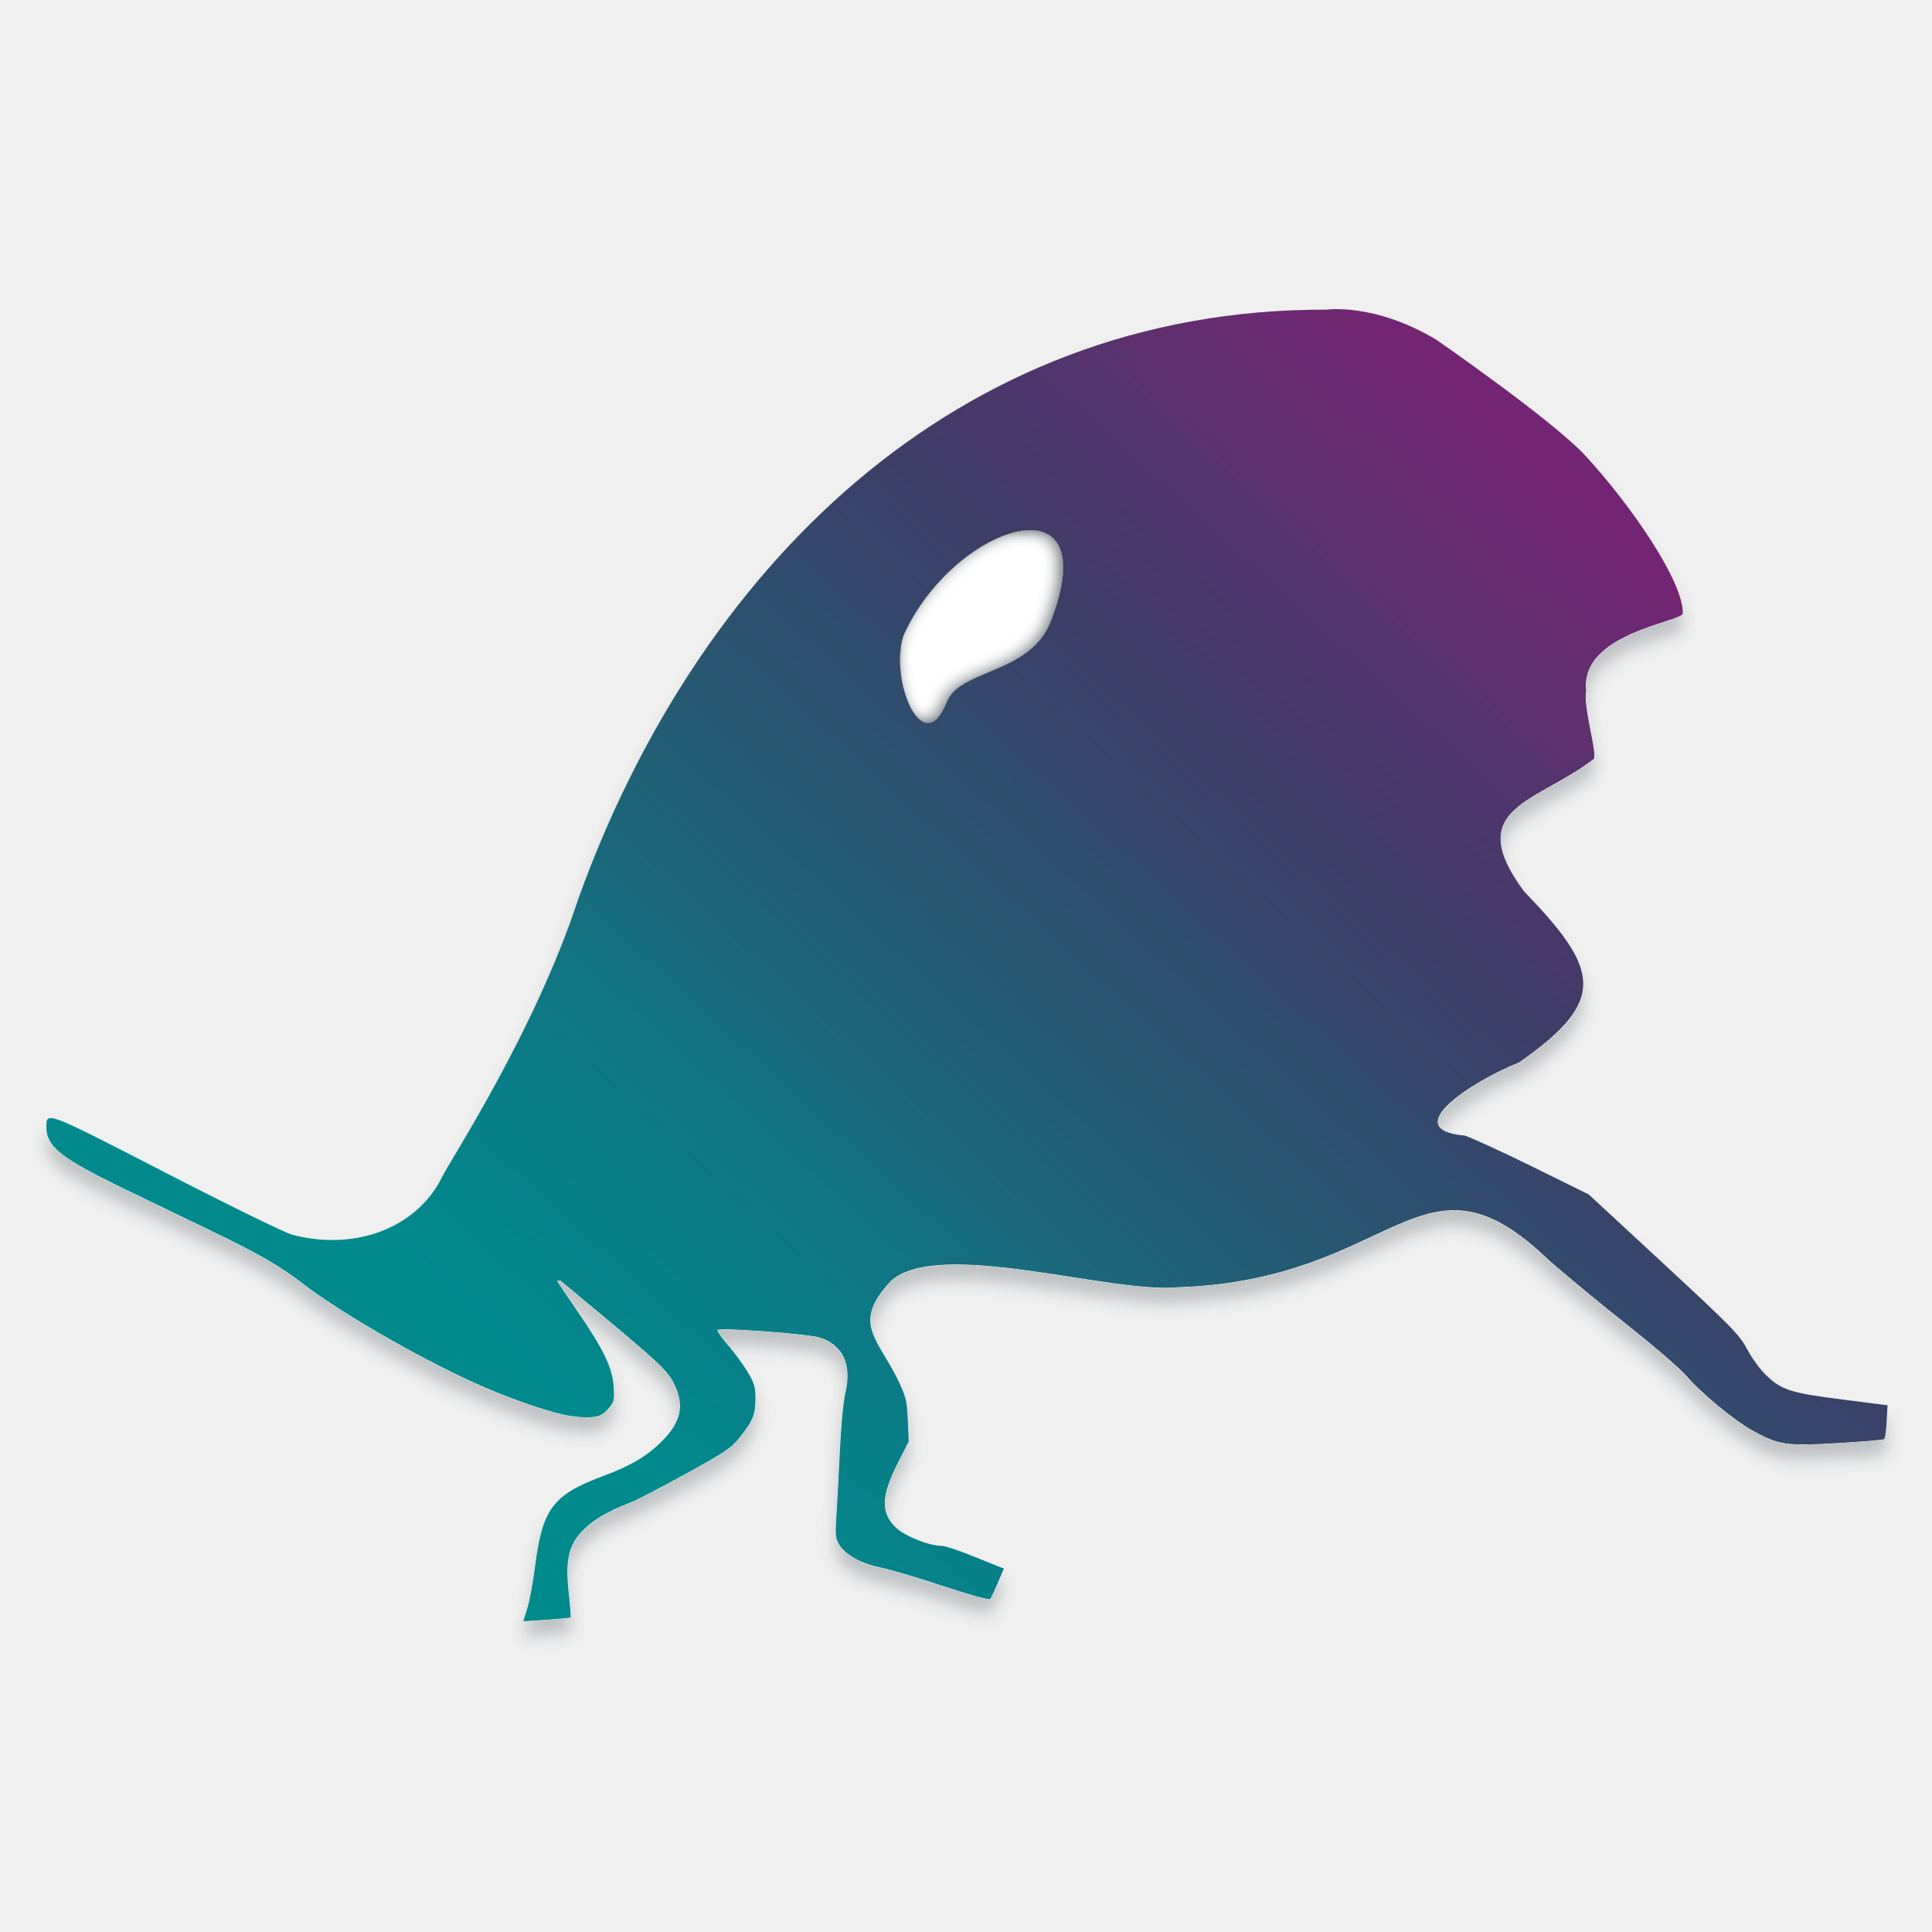
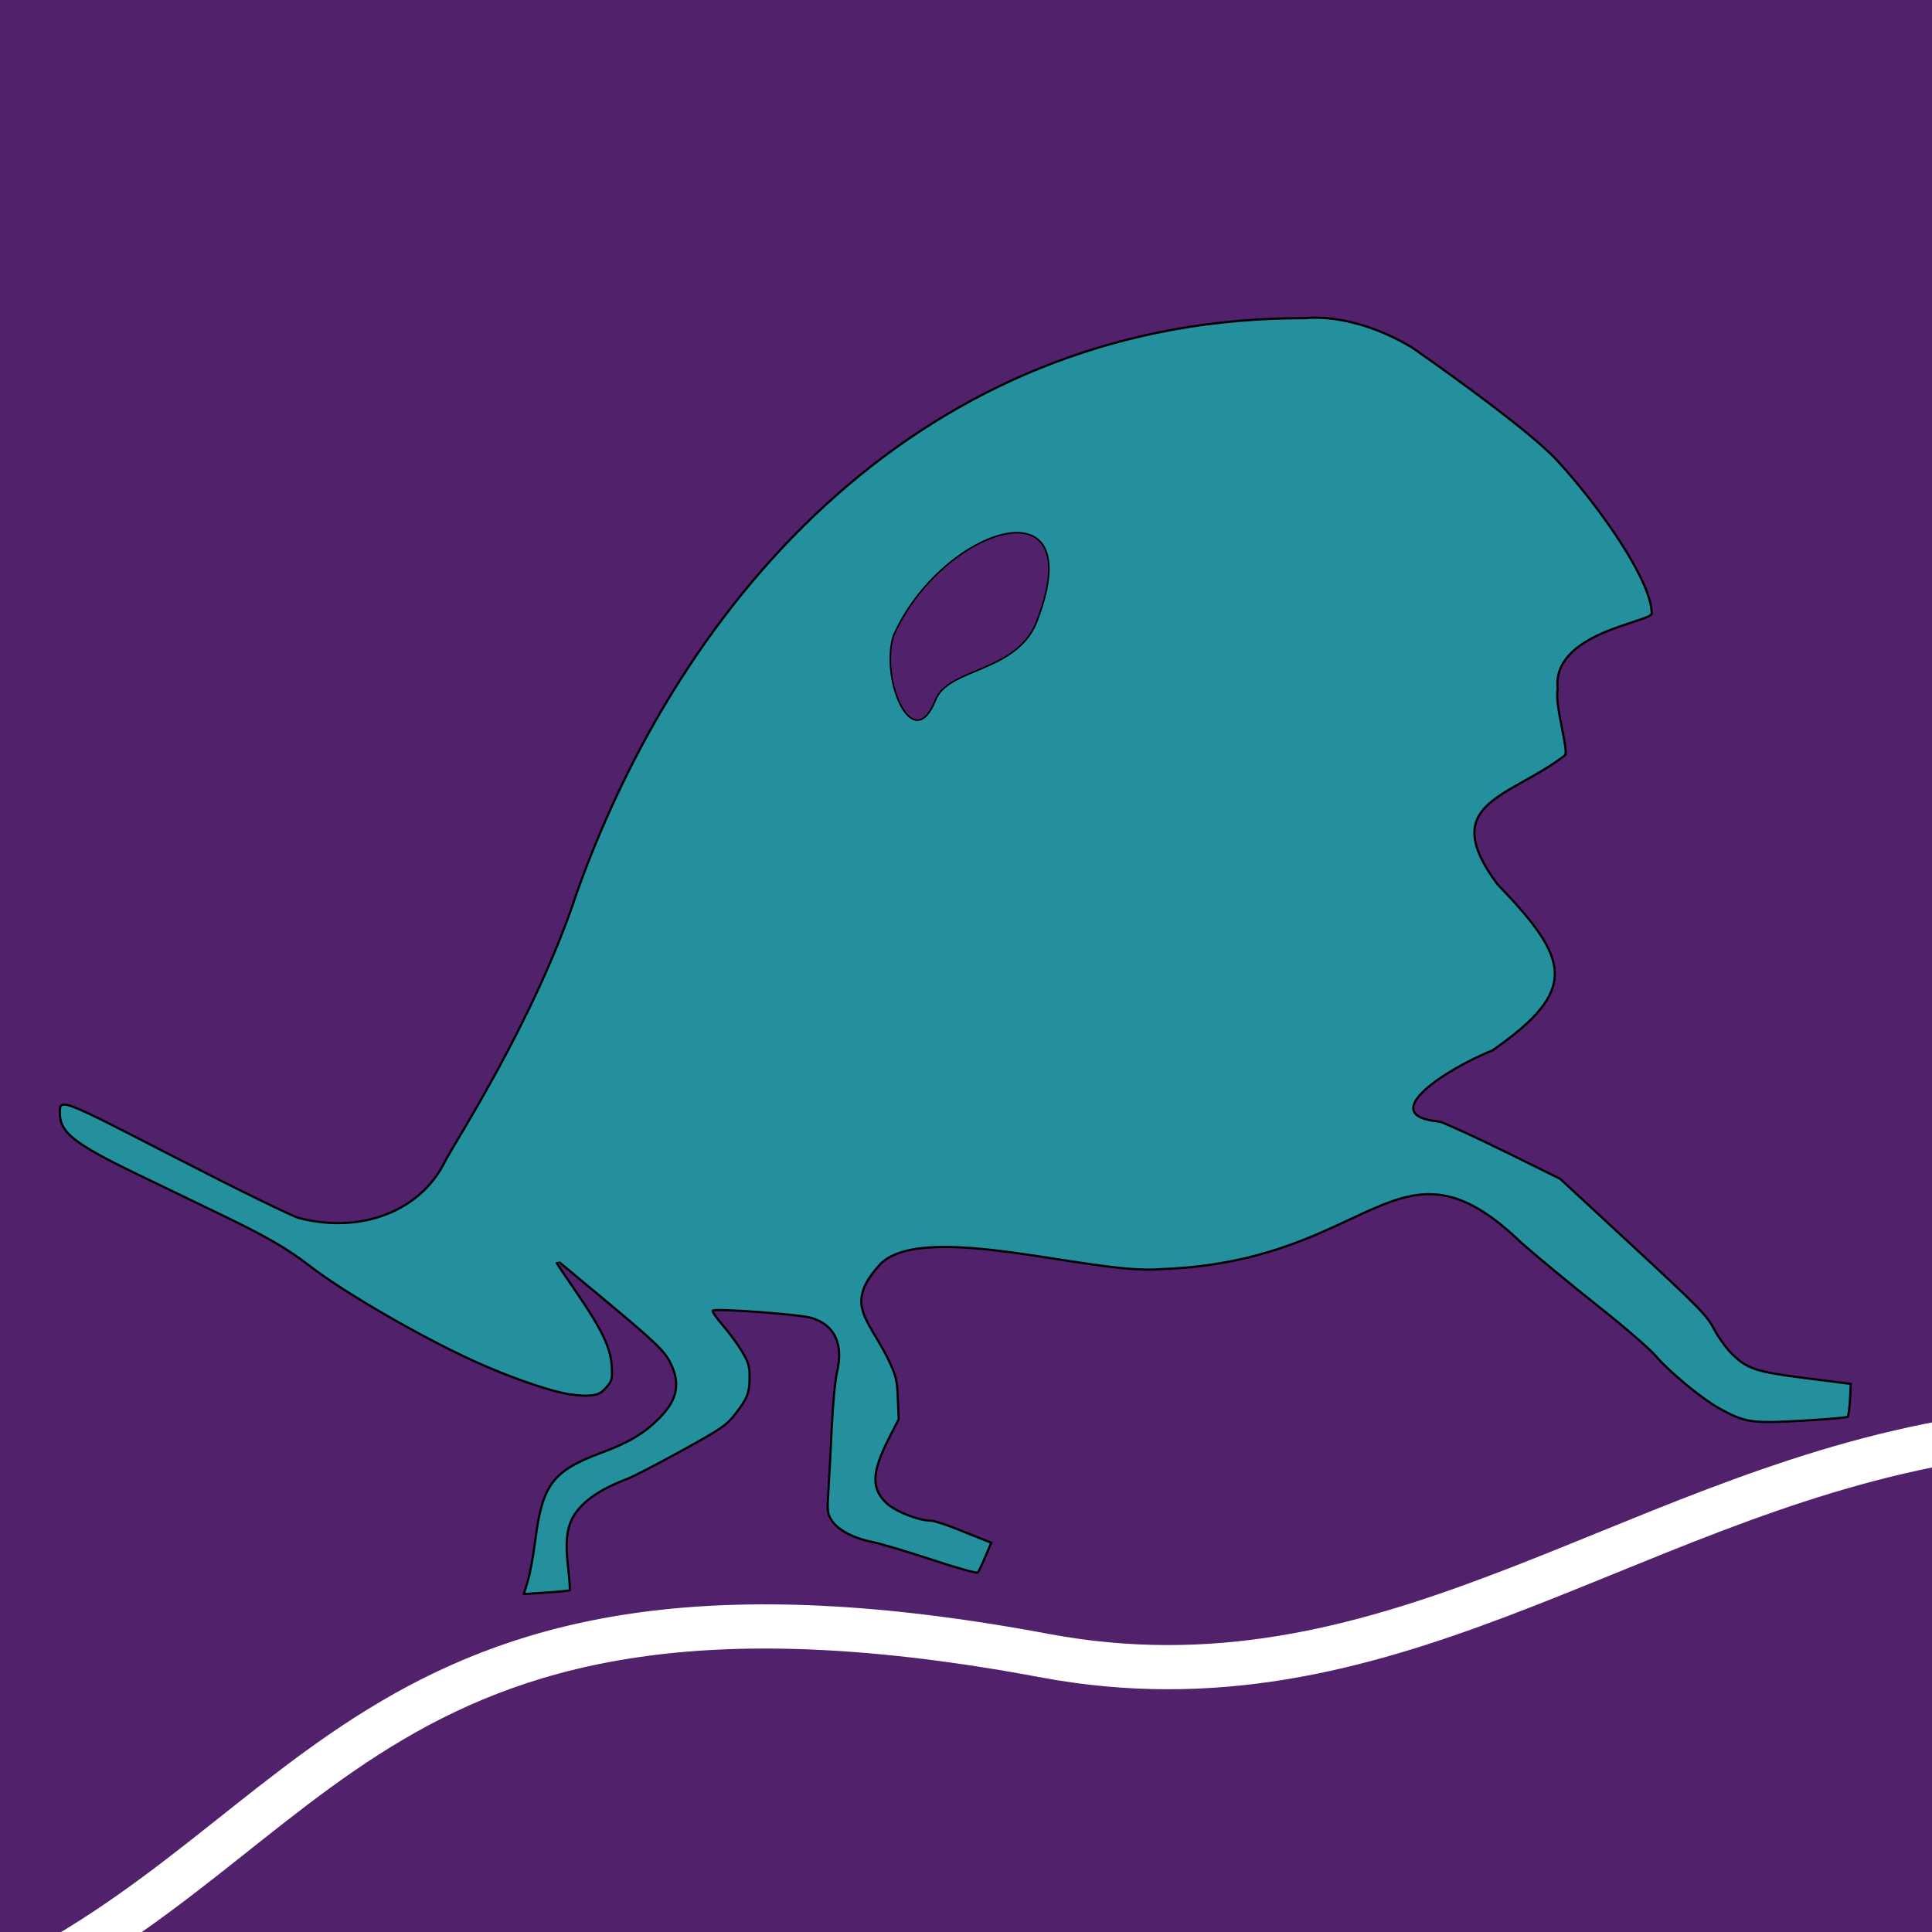
- <svg xmlns="http://www.w3.org/2000/svg" width="250" height="250" viewBox="0 0 250 250" fill="none">
-   <g clip-path="url(#clip0_705_2)">
-     <g filter="url(#filter0_d_705_2)">
-       <path d="M74.828 116.32C69.241 133.409 58.323 150.024 57.239 152.238C54.003 158.849 46.069 161.927 37.808 159.776C36.908 159.541 29.588 155.957 21.508 151.794C5.931 143.769 6 143.796 6 145.795C6 148.402 7.866 149.875 16.385 153.989C19.354 155.423 24.174 157.747 27.095 159.154C33.477 162.228 36.204 163.799 39.253 166.156C43.876 169.732 54.168 175.679 61.321 178.909C65.419 180.759 70.067 182.423 72.903 183.054C73.995 183.297 75.544 183.45 76.345 183.395C77.552 183.311 77.951 183.128 78.664 182.331C79.465 181.434 79.515 181.236 79.404 179.417C79.255 176.977 78.076 174.544 74.564 169.433C73.201 167.448 72.085 165.787 72.085 165.743C72.085 165.734 72.277 165.724 72.517 165.714L76.487 169.013C85.45 176.461 86.434 177.39 87.31 179.235C88.582 181.912 88.099 184.042 85.668 186.478C83.72 188.431 81.647 189.658 78.03 191.003C71.572 193.404 70.187 195.238 69.247 202.628C68.985 204.69 68.532 207.146 68.242 208.085L67.715 209.793L70.712 209.595C72.36 209.485 73.76 209.351 73.823 209.296C73.886 209.241 73.782 207.814 73.592 206.125C73.087 201.636 73.627 199.634 75.891 197.588C77.147 196.454 79.025 195.406 81.467 194.478C82.278 194.17 85.559 192.473 88.758 190.707C94.049 187.785 94.69 187.345 95.865 185.825C97.477 183.741 97.752 183.021 97.752 180.895C97.752 179.483 97.58 178.915 96.723 177.492C96.158 176.552 95.013 174.995 94.178 174.032C93.343 173.068 92.747 172.194 92.852 172.089C93.179 171.763 104.407 172.589 105.976 173.055C109.06 173.971 110.271 176.533 109.387 180.268C109.137 181.322 108.821 184.641 108.684 187.643C108.547 190.645 108.347 194.429 108.239 196.051C108.063 198.694 108.104 199.099 108.632 199.937C109.455 201.244 111.469 202.334 114.02 202.855C115.214 203.099 118.825 204.172 122.044 205.24C125.263 206.307 127.996 207.066 128.116 206.926C128.237 206.786 128.687 205.838 129.118 204.819L129.901 202.966L129.242 202.712C128.88 202.572 127.235 201.912 125.588 201.246C123.941 200.579 122.262 200.034 121.858 200.034C120.255 200.034 117.157 198.813 115.984 197.719C113.925 195.798 113.985 193.623 116.221 189.221L117.592 186.522L117.47 183.735C117.357 181.152 117.25 180.746 116.006 178.174C113.273 172.904 110.37 171.07 115.233 165.807C121.282 160.127 143.589 167.401 152.437 166.569C180.854 165.604 183.865 147.083 200.447 163.087C202.651 165.023 207.232 168.803 210.626 171.489C214.019 174.174 217.443 177.127 218.236 178.051C220.131 180.259 224.397 183.791 226.733 185.085C230.164 186.986 231.048 187.119 237.741 186.739C240.987 186.554 243.728 186.317 243.834 186.212C243.939 186.106 244.075 185.08 244.136 183.93L244.247 181.839L238.261 181.078C231.563 180.225 230.436 179.848 228.35 177.762C227.653 177.065 226.612 175.603 226.036 174.512C225.095 172.729 224.01 171.622 215.287 163.545L205.584 154.56L198.498 151.066C194.601 149.145 190.574 147.29 189.55 146.945C180.726 146.18 190.615 139.833 196.586 137.472C208.167 129.38 206.877 125.387 197.208 115.333C189.143 104.442 198.897 103.891 206.244 98.201C206.699 97.424 204.819 91.403 205.253 89.43C204.376 81.99 217.322 80.554 217.751 79.402C217.888 75.309 211.066 65.385 205.156 58.976C200.909 54.37 185.863 43.962 185.863 43.962C177.827 39.153 171.653 40.07 171.653 40.07C123.325 39.913 90.004 74.114 74.828 116.32Z" fill="url(#paint0_linear_705_2)" />
-     </g>
-     <g filter="url(#filter1_i_705_2)">
-       <path fill-rule="evenodd" clip-rule="evenodd" d="M135.833 80.729C132.994 87.24 124.178 86.593 122.493 90.846C119.493 98.419 115.105 88.226 116.877 82.355C123.21 67.906 143.584 61.183 135.833 80.729Z" fill="white" />
-     </g>
+ <svg xmlns="http://www.w3.org/2000/svg" width="440" height="440" style="">
+   <rect id="backgroundrect" width="100%" height="100%" x="0" y="0" fill="none" stroke="none" />
+   <g style="">
+     <rect x="-1" y="-1" width="442" height="442" id="canvas_background" fill="none" />
  </g>
-   <defs>
-     <filter id="filter0_d_705_2" x="4" y="40" width="242.247" height="173.793" filterUnits="userSpaceOnUse" color-interpolation-filters="sRGB">
-       <feFlood flood-opacity="0" result="BackgroundImageFix" />
-       <feColorMatrix in="SourceAlpha" type="matrix" values="0 0 0 0 0 0 0 0 0 0 0 0 0 0 0 0 0 0 127 0" result="hardAlpha" />
-       <feOffset dy="2" />
-       <feGaussianBlur stdDeviation="1" />
-       <feComposite in2="hardAlpha" operator="out" />
-       <feColorMatrix type="matrix" values="0 0 0 0 0.424 0 0 0 0 0.459 0 0 0 0 0.49 0 0 0 0.37 0" />
-       <feBlend mode="normal" in2="BackgroundImageFix" result="effect1_dropShadow_705_2" />
-       <feBlend mode="normal" in="SourceGraphic" in2="effect1_dropShadow_705_2" result="shape" />
-     </filter>
-     <filter id="filter1_i_705_2" x="115.969" y="68.606" width="21.599" height="24.935" filterUnits="userSpaceOnUse" color-interpolation-filters="sRGB">
-       <feFlood flood-opacity="0" result="BackgroundImageFix" />
-       <feBlend mode="normal" in="SourceGraphic" in2="BackgroundImageFix" result="shape" />
-       <feColorMatrix in="SourceAlpha" type="matrix" values="0 0 0 0 0 0 0 0 0 0 0 0 0 0 0 0 0 0 127 0" result="hardAlpha" />
-       <feOffset dx="-0.5" />
-       <feGaussianBlur stdDeviation="1" />
-       <feComposite in2="hardAlpha" operator="arithmetic" k2="-1" k3="1" />
-       <feColorMatrix type="matrix" values="0 0 0 0 0.424 0 0 0 0 0.459 0 0 0 0 0.49 0 0 0 1 0" />
-       <feBlend mode="normal" in2="shape" result="effect1_innerShadow_705_2" />
-     </filter>
-     <linearGradient id="paint0_linear_705_2" x1="75.061" y1="182.602" x2="191.922" y2="54.223" gradientUnits="userSpaceOnUse">
-       <stop stop-color="#008A8C" />
-       <stop offset="0.129" stop-color="#087F87" />
-       <stop offset="0.23" stop-color="#107582" />
-       <stop offset="0.348" stop-color="#1D6578" />
-       <stop offset="0.467" stop-color="#285770" />
-       <stop offset="0.586" stop-color="#33496B" />
-       <stop offset="0.689" stop-color="#3E3D66" />
-       <stop offset="0.787" stop-color="#4D366B" />
-       <stop offset="0.889" stop-color="#60306E" />
-       <stop offset="1" stop-color="#732573" />
-     </linearGradient>
-     <clipPath id="clip0_705_2">
-       <rect width="250" height="250" rx="20" fill="white" />
-     </clipPath>
-   </defs>
+   <g style="" class="currentLayer">
+     <path d="m11.857,311.505l50,25.714c0,0 27.857,10 37.143,-16.429c9.286,-26.429 23.571,-70.714 23.571,-70.714c0,0 1.429,-30 20,-58.571c18.571,-28.571 52.857,-66.429 52.857,-66.429c0,0 18.346,-12.127 51.429,-9.286c29.798,2.559 55.648,14.67 55.714,15c0,0 24.098,12.226 42.017,28.092c15.026,13.304 24.011,29.804 27.269,37.623c7.143,17.143 -15,17.857 -15,17.857c0,0 -2.857,2.143 -4.286,12.143c-1.429,10 -10.714,15.714 -10.714,15.714c0,0 11.429,30.714 1.429,44.286c-10,13.571 -12.143,30 -35,33.571c-22.857,3.571 -125,22.857 -125,22.857c-18.084,2.552 -27.397,7.297 -59.15,6.432c8.148,11.698 17.598,23.83 9.15,29.996c-12.791,4.264 -57.349,-21.122 -67.857,-30c-11.979,-10.121 -53.571,-24.286 -55.714,-31.429c-2.143,-7.143 2.143,-6.429 2.143,-6.429z" id="path4182" stroke-width="1px" stroke="#000000" fill-rule="evenodd" fill="none" />
+     <rect id="rect4195" width="440" height="440" x="0" y="0" stroke-miterlimit="4" stroke-width="1.733" stroke="#51216c" fill="#51216c" class="" />
+     <path stroke="#ffffff" d="m-2.05,454.151c76.091,-34.792 87.42,-105.677 239.893,-77.107c77.378,14.499 130.771,-34.813 205.016,-48.514" id="path4409" stroke-miterlimit="4" stroke-width="10.063" fill-rule="evenodd" fill="none" class="" />
+     <path d="m131.469,203.005c-9.565,29.257 -28.257,57.701 -30.112,61.491c-5.541,11.318 -19.124,16.588 -33.266,12.904c-1.541,-0.401 -14.073,-6.538 -27.906,-13.664c-26.668,-13.738 -26.549,-13.692 -26.549,-10.27c0,4.462 3.195,6.983 17.779,14.027c5.083,2.455 13.334,6.434 18.334,8.842c10.927,5.263 15.596,7.953 20.814,11.988c7.916,6.121 25.535,16.302 37.781,21.832c7.015,3.168 14.973,6.016 19.828,7.096c1.869,0.416 4.52,0.679 5.893,0.584c2.066,-0.143 2.75,-0.456 3.969,-1.82c1.373,-1.536 1.457,-1.875 1.268,-4.99c-0.254,-4.176 -2.274,-8.342 -8.285,-17.092c-2.334,-3.398 -4.245,-6.241 -4.244,-6.316c0,-0.016 0.327,-0.032 0.738,-0.051l6.797,5.648c15.345,12.75 17.029,14.34 18.529,17.5c2.177,4.583 1.351,8.229 -2.811,12.4c-3.335,3.343 -6.884,5.444 -13.076,7.746c-11.057,4.111 -13.427,7.249 -15.037,19.902c-0.449,3.529 -1.224,7.734 -1.721,9.342l-0.902,2.924l5.131,-0.34c2.822,-0.187 5.218,-0.418 5.326,-0.512c0.108,-0.094 -0.069,-2.537 -0.395,-5.428c-0.865,-7.685 0.059,-11.113 3.936,-14.615c2.149,-1.942 5.365,-3.736 9.545,-5.324c1.389,-0.528 7.007,-3.434 12.482,-6.457c9.058,-5.002 10.156,-5.755 12.168,-8.357c2.758,-3.567 3.23,-4.799 3.23,-8.439c0,-2.417 -0.294,-3.389 -1.762,-5.826c-0.968,-1.608 -2.928,-4.274 -4.357,-5.924c-1.429,-1.649 -2.45,-3.145 -2.27,-3.326c0.559,-0.559 19.781,0.857 22.467,1.654c5.281,1.568 7.354,5.954 5.84,12.348c-0.428,1.806 -0.969,7.488 -1.203,12.627c-0.234,5.139 -0.577,11.617 -0.762,14.395c-0.301,4.523 -0.232,5.218 0.672,6.652c1.41,2.238 4.857,4.104 9.225,4.996c2.044,0.417 8.226,2.255 13.736,4.082c5.511,1.827 10.19,3.126 10.396,2.887c0.207,-0.24 0.978,-1.863 1.715,-3.607l1.34,-3.172l-1.127,-0.436c-0.621,-0.24 -3.436,-1.369 -6.256,-2.51c-2.82,-1.141 -5.694,-2.074 -6.387,-2.074c-2.743,0 -8.047,-2.09 -10.055,-3.963c-3.526,-3.289 -3.423,-7.012 0.404,-14.549l2.348,-4.621l-0.209,-4.771c-0.193,-4.422 -0.376,-5.116 -2.506,-9.52c-4.679,-9.023 -9.65,-12.162 -1.323,-21.173c10.355,-9.724 48.544,2.73 63.692,1.306c48.648,-1.653 53.803,-33.361 82.191,-5.961c3.774,3.314 11.616,9.786 17.426,14.383c5.81,4.597 11.672,9.652 13.029,11.234c3.243,3.78 10.547,9.827 14.547,12.043c5.873,3.254 7.387,3.481 18.846,2.83c5.556,-0.316 10.249,-0.722 10.43,-0.902c0.18,-0.18 0.413,-1.938 0.518,-3.906l0.189,-3.58l-10.248,-1.303c-11.466,-1.459 -13.396,-2.105 -16.967,-5.676c-1.193,-1.193 -2.975,-3.697 -3.961,-5.564c-1.611,-3.052 -3.469,-4.947 -18.402,-18.775l-16.611,-15.383l-12.131,-5.98c-6.672,-3.29 -13.565,-6.464 -15.318,-7.055c-15.108,-1.311 1.822,-12.176 12.045,-16.219c19.827,-13.854 17.617,-20.688 1.065,-37.901c-13.806,-18.645 2.892,-19.589 15.469,-29.33c0.779,-1.33 -2.439,-11.639 -1.695,-15.016c-1.501,-12.737 20.661,-15.195 21.396,-17.167c0.234,-7.007 -11.445,-23.998 -21.562,-34.969c-7.272,-7.885 -33.029,-25.704 -33.029,-25.704c-13.757,-8.233 -24.328,-6.663 -24.328,-6.663c-82.737,-0.268 -139.781,58.283 -165.761,130.538z" id="path4197" stroke-miterlimit="4" stroke-width="0.5" stroke="#000000" fill="#24909d" class="" fill-opacity="1" />
+     <path d="m235.909,142.074c-4.859,11.147 -19.953,10.039 -22.838,17.321c-5.136,12.964 -12.648,-4.485 -9.614,-14.537c10.841,-24.737 45.722,-36.247 32.451,-2.784l0,-0z" id="path4432" stroke-miterlimit="4" stroke-width="0.352" stroke="#000000" fill-rule="evenodd" fill="#51216c" />
+   </g>
</svg>
